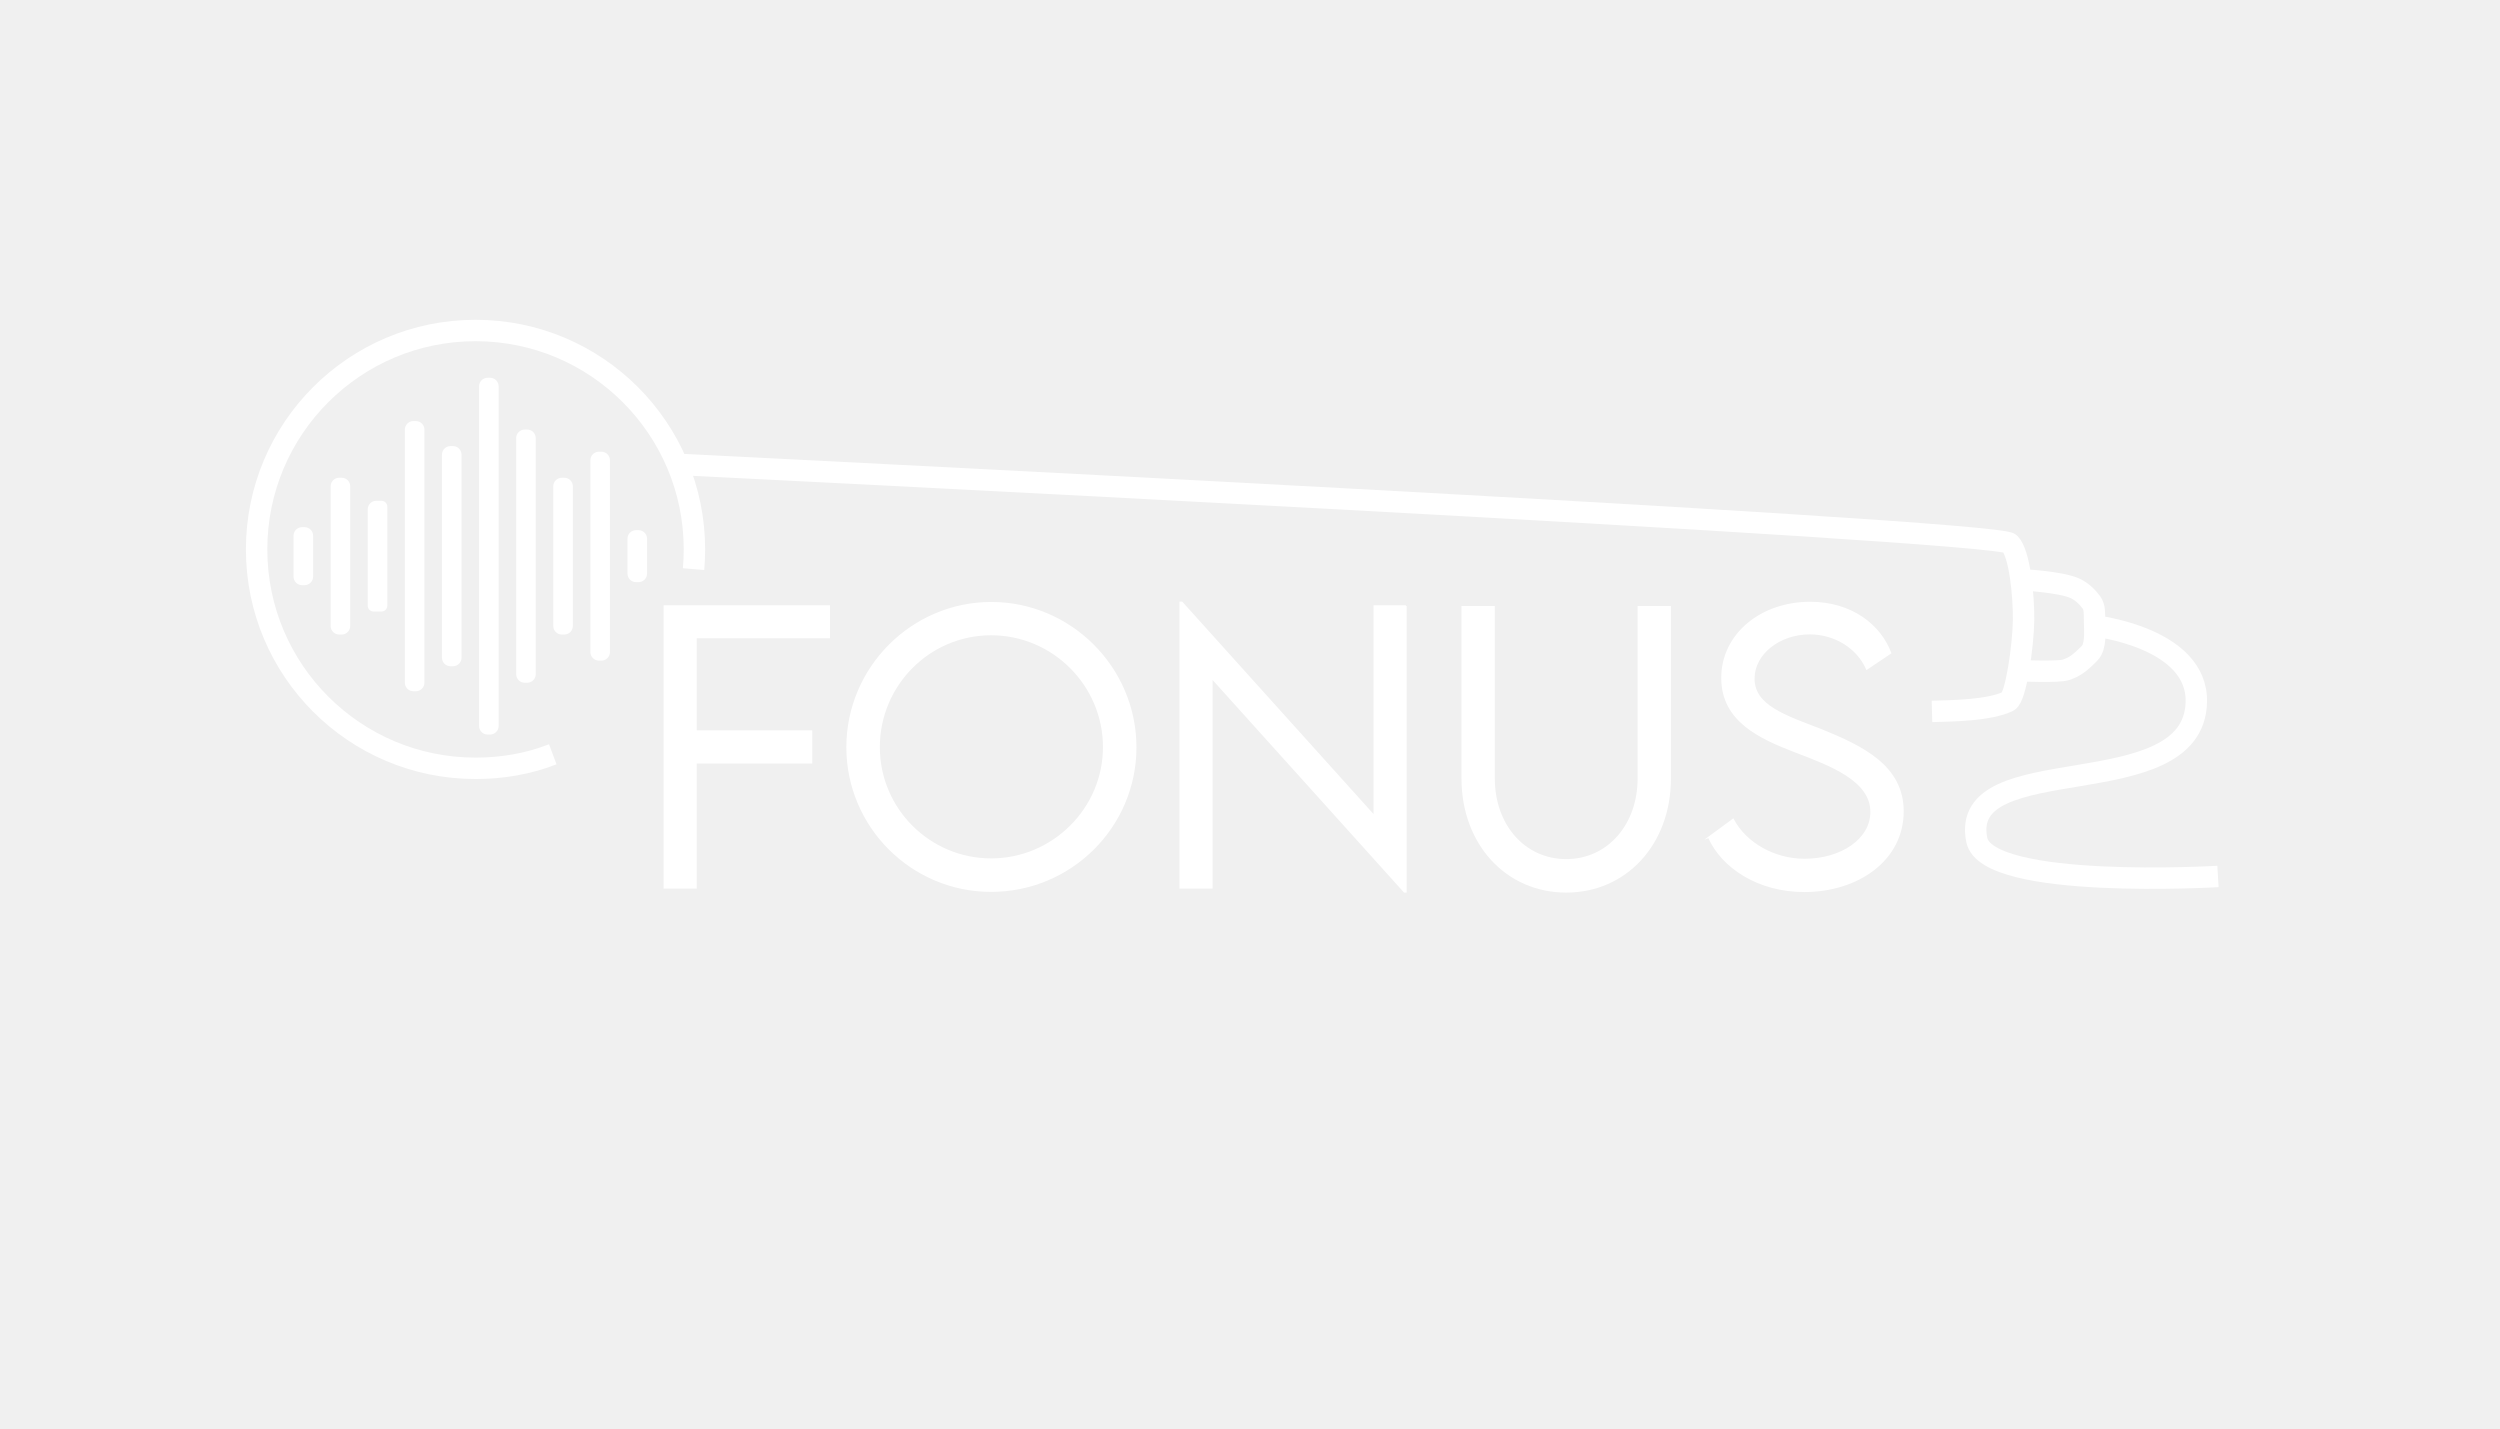
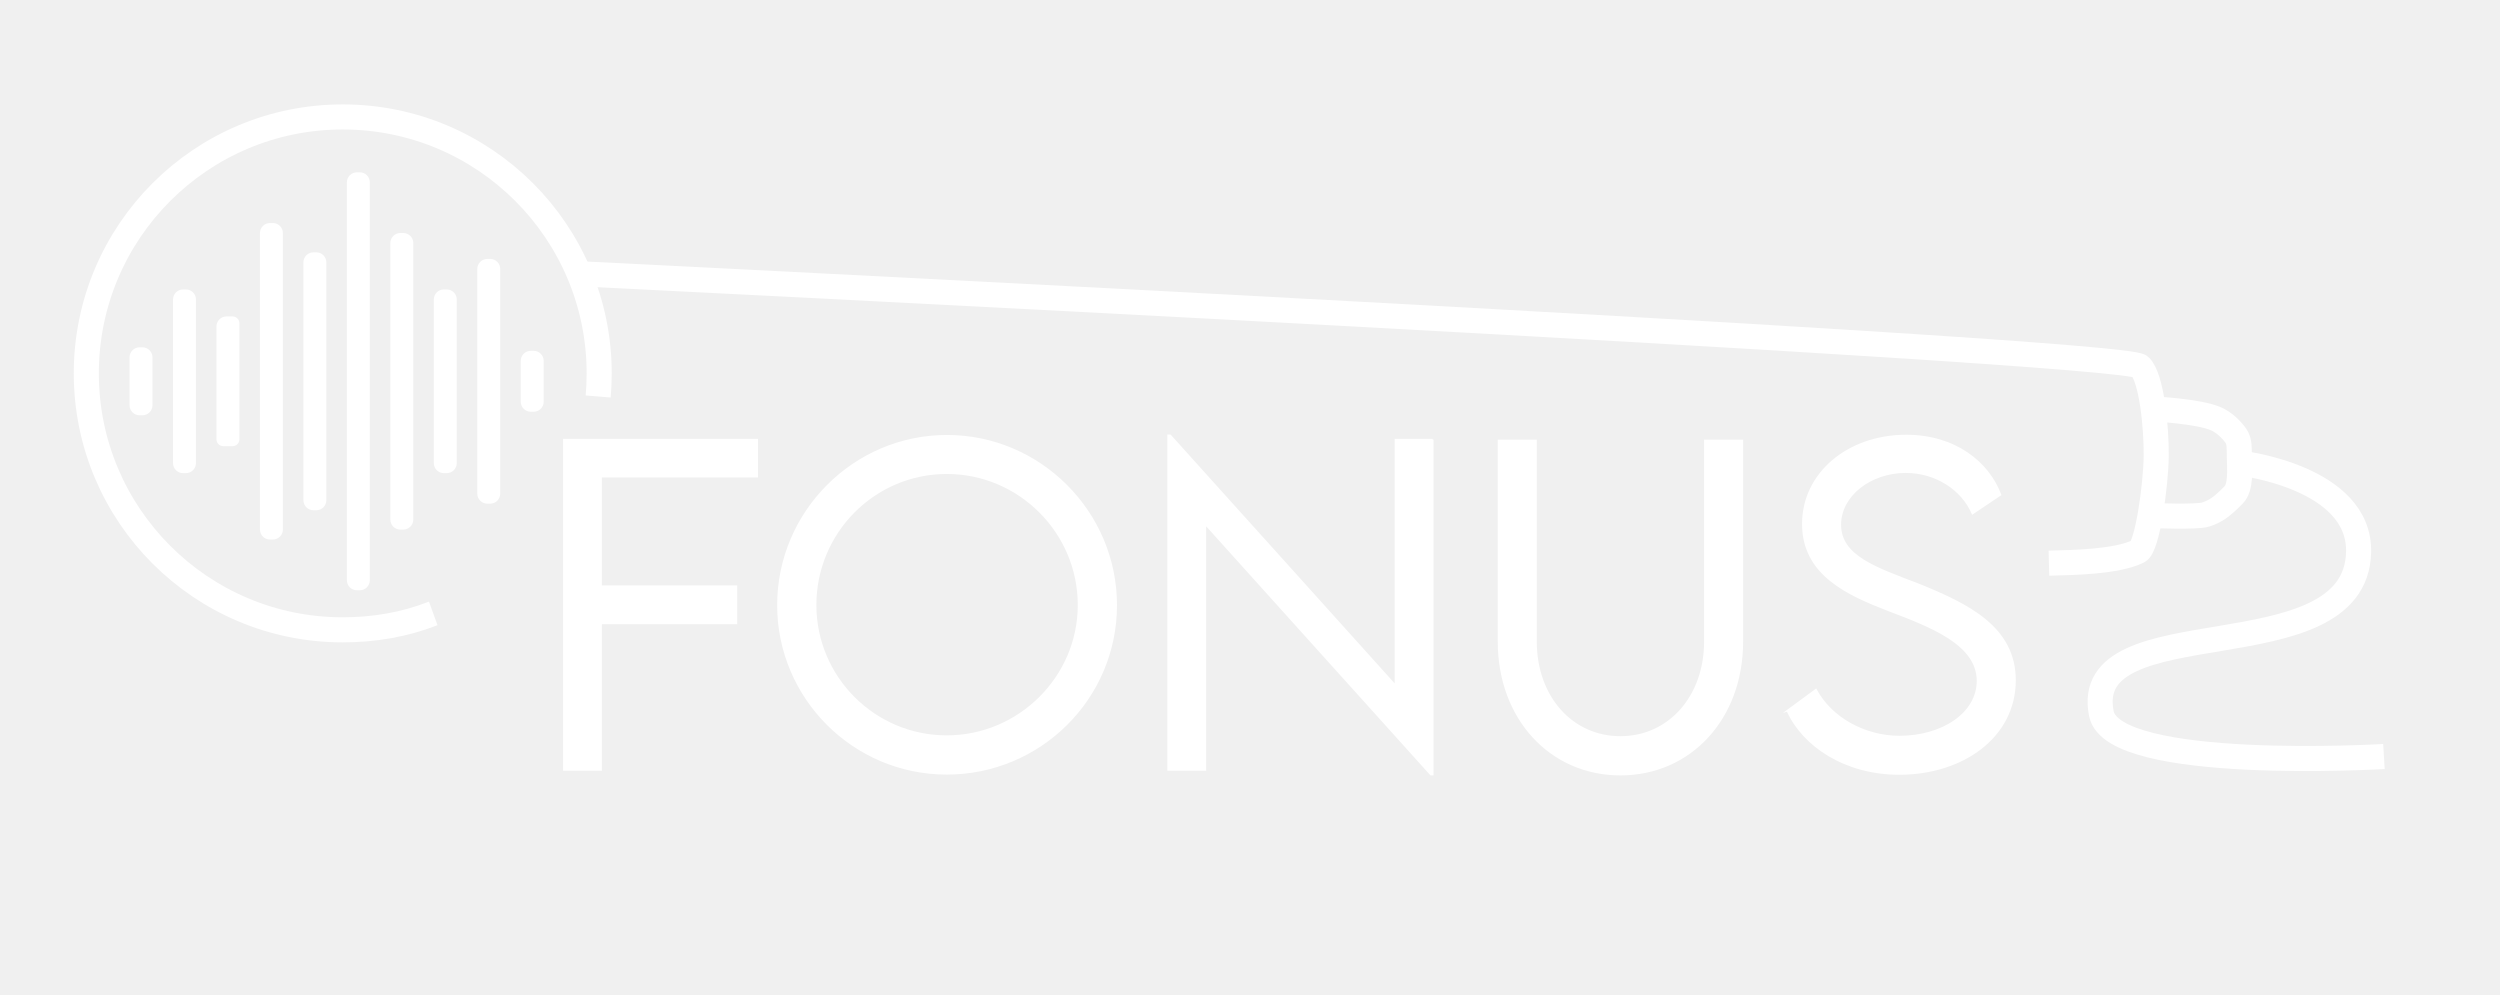
- <svg xmlns="http://www.w3.org/2000/svg" id="Layer_1" viewBox="0 0 1751.76 1001">
-   <path d="M487.71,446.72v65.55h80.93v22.22h-80.93v87.65h-22.22v-197.51h115.6v22.09h-93.38Z" fill="#fff" stroke="#fff" stroke-miterlimit="10" />
-   <path d="M593.54,523.62c0-55.79,45.53-101.32,101.07-101.32s101.2,45.53,101.2,101.32-45.53,100.83-101.32,100.83-100.95-45.41-100.95-100.83ZM773.35,523.5c0-43.33-35.4-78.86-78.86-78.86s-78.49,35.52-78.49,78.86,35.28,78.49,78.49,78.49,78.86-35.28,78.86-78.49Z" fill="#fff" stroke="#fff" stroke-miterlimit="10" />
-   <path d="M985.15,424.62v200.32h-1.1l-134.89-149.78v146.97h-22.22v-200.07h1.22l134.77,149.66v-147.09h22.22Z" fill="#fff" stroke="#fff" stroke-miterlimit="10" />
-   <path d="M1024.57,545.47v-120.36h22.34v120.24c0,33.08,21.48,57.13,50.54,57.13s50.54-24.17,50.54-57.13v-120.24h22.34v120.36c0,45.9-31.01,79.47-72.88,79.47s-72.88-33.57-72.88-79.47Z" fill="#fff" stroke="#fff" stroke-miterlimit="10" />
-   <path d="M1197.3,586.73l17.09-12.57c8.91,16.85,29.05,28.08,49.93,28.08,25.76,0,46.75-13.92,46.75-33.33,0-22.09-28.2-32.71-53.34-42.24-24.17-9.4-51.15-21.24-51.15-51.64s27.22-52.86,61.77-52.86c29.17,0,49.07,15.99,56.4,35.4l-16.72,11.23c-6.35-14.77-22.22-24.78-39.92-24.78-21.12,0-39.18,13.92-39.18,31.49,0,19.04,21.61,26,47,35.77,29.54,11.96,57.5,25.63,57.5,57.25,0,33.94-31.37,56.03-69.21,56.03-32.35,0-57.5-16.85-66.89-37.84Z" fill="#fff" stroke="#fff" stroke-miterlimit="10" />
-   <rect x="205.68" y="369.38" width="13.72" height="40.65" rx="6" ry="6" fill="#fff" />
-   <rect x="231.68" y="334.76" width="13.72" height="109.87" rx="6" ry="6" fill="#fff" />
-   <path d="M267.3,428.51h-5.53c-2.26,0-4.1-1.84-4.1-4.1v-67.51c0-3.31,2.69-6,6-6h3.62c2.26,0,4.1,1.84,4.1,4.1v69.41c0,2.26-1.84,4.1-4.1,4.1Z" fill="#fff" />
-   <rect x="283.68" y="295.04" width="13.72" height="189.32" rx="6" ry="6" fill="#fff" />
-   <rect x="309.68" y="312.57" width="13.72" height="154.27" rx="6" ry="6" fill="#fff" />
-   <rect x="335.68" y="264.7" width="13.72" height="250" rx="6" ry="6" fill="#fff" />
-   <rect x="361.68" y="300.99" width="13.72" height="177.41" rx="6" ry="6" fill="#fff" />
-   <rect x="387.68" y="334.76" width="13.72" height="109.87" rx="6" ry="6" fill="#fff" />
-   <rect x="413.68" y="316.51" width="13.72" height="146.39" rx="6" ry="6" fill="#fff" />
-   <rect x="439.68" y="371.48" width="13.72" height="36.44" rx="6" ry="6" fill="#fff" />
-   <path d="M485.98,398.79c.38-4.55.61-9.16.61-13.82,0-84.72-68.68-153.39-153.39-153.39s-153.39,68.68-153.39,153.39,68.68,153.39,153.39,153.39c18.75,0,36.81-3.13,53.33-9.53.27-.1.53-.21.8-.31" fill="none" stroke="#fff" stroke-miterlimit="10" stroke-width="15" />
-   <path d="M476.97,325.48s923.2,45.65,931.3,55.3c6.9,6.69,9.85,36.52,9.65,53.74-.2,17.22-5.25,54.22-10.78,56.9-13.01,6.31-38.33,6.68-53.4,7.07" fill="none" stroke="#fff" stroke-miterlimit="10" stroke-width="15" />
-   <path d="M1416.49,406.25s26.8,1.3,37.17,5.87c4.65,2.05,8.74,5.83,11.8,9.98,2.5,3.39,2.09,7.86,2.2,12.84.17,7.79,1.1,18.13-3.45,22.76-7.61,7.75-11.14,9.81-16.68,11.68-5.06,1.71-31.73.64-31.73.64" fill="none" stroke="#fff" stroke-miterlimit="10" stroke-width="15" />
-   <path d="M1467.68,438.56s72.4,8.1,71.3,53.4c-1.79,74.24-167.19,30.97-153.84,96.6,7.16,35.17,169,25.58,169,25.58" fill="none" stroke="#fff" stroke-miterlimit="10" stroke-width="15" />
+ <svg xmlns="http://www.w3.org/2000/svg" id="Layer_1" viewBox="0 0 1495.38 594.99">
+   <path d="M359.52,285.09v65.55h80.93v22.22h-80.93v87.65h-22.22v-197.51h115.6v22.09h-93.38Z" fill="#fff" stroke="#fff" stroke-miterlimit="10" />
+   <path d="M465.36,361.99c0-55.79,45.53-101.32,101.07-101.32s101.2,45.53,101.2,101.32-45.53,100.83-101.32,100.83-100.95-45.41-100.95-100.83ZM645.17,361.87c0-43.33-35.4-78.86-78.86-78.86s-78.49,35.52-78.49,78.86,35.28,78.49,78.49,78.49,78.86-35.28,78.86-78.49Z" fill="#fff" stroke="#fff" stroke-miterlimit="10" />
+   <path d="M856.96,262.99v200.32h-1.1l-134.89-149.78v146.97h-22.22v-200.07h1.22l134.77,149.66v-147.09h22.22Z" fill="#fff" stroke="#fff" stroke-miterlimit="10" />
+   <path d="M896.39,383.84v-120.36h22.34v120.24c0,33.08,21.48,57.13,50.54,57.13s50.54-24.17,50.54-57.13v-120.24h22.34v120.36c0,45.9-31.01,79.47-72.88,79.47s-72.88-33.57-72.88-79.47Z" fill="#fff" stroke="#fff" stroke-miterlimit="10" />
+   <path d="M1069.12,425.1l17.09-12.57c8.91,16.85,29.05,28.08,49.93,28.08,25.76,0,46.75-13.92,46.75-33.33,0-22.09-28.2-32.71-53.34-42.24-24.17-9.4-51.15-21.24-51.15-51.64s27.22-52.86,61.77-52.86c29.17,0,49.07,15.99,56.4,35.4l-16.72,11.23c-6.35-14.77-22.22-24.78-39.92-24.78-21.12,0-39.18,13.92-39.18,31.49,0,19.04,21.61,26,47,35.77,29.54,11.96,57.5,25.63,57.5,57.25,0,33.94-31.37,56.03-69.21,56.03-32.35,0-57.5-16.85-66.89-37.84Z" fill="#fff" stroke="#fff" stroke-miterlimit="10" />
+   <rect x="77.49" y="207.75" width="13.72" height="40.65" rx="6" ry="6" fill="#fff" />
+   <rect x="103.49" y="173.14" width="13.72" height="109.87" rx="6" ry="6" fill="#fff" />
+   <path d="M139.11,266.88h-5.53c-2.26,0-4.1-1.84-4.1-4.1v-67.51c0-3.31,2.69-6,6-6h3.62c2.26,0,4.1,1.84,4.1,4.1v69.41c0,2.26-1.84,4.1-4.1,4.1Z" fill="#fff" />
+   <rect x="155.49" y="133.41" width="13.72" height="189.32" rx="6" ry="6" fill="#fff" />
+   <rect x="181.49" y="150.94" width="13.72" height="154.27" rx="6" ry="6" fill="#fff" />
+   <rect x="207.49" y="103.07" width="13.72" height="250" rx="6" ry="6" fill="#fff" />
+   <rect x="233.49" y="139.37" width="13.72" height="177.41" rx="6" ry="6" fill="#fff" />
+   <rect x="259.49" y="173.14" width="13.72" height="109.87" rx="6" ry="6" fill="#fff" />
+   <rect x="285.49" y="154.88" width="13.72" height="146.39" rx="6" ry="6" fill="#fff" />
+   <rect x="311.49" y="209.85" width="13.72" height="36.44" rx="6" ry="6" fill="#fff" />
+   <path d="M357.79,237.16c.38-4.55.61-9.16.61-13.82,0-84.72-68.68-153.39-153.39-153.39S51.62,138.63,51.62,223.35s68.68,153.39,153.39,153.39c18.75,0,36.81-3.13,53.33-9.53.27-.1.53-.21.8-.31" fill="none" stroke="#fff" stroke-miterlimit="10" stroke-width="15" />
+   <path d="M348.79,163.85s923.2,45.65,931.3,55.3c6.9,6.69,9.85,36.52,9.65,53.74-.2,17.22-5.25,54.22-10.78,56.9-13.01,6.31-38.33,6.68-53.4,7.07" fill="none" stroke="#fff" stroke-miterlimit="10" stroke-width="15" />
+   <path d="M1288.3,244.63s26.8,1.3,37.17,5.87c4.65,2.05,8.74,5.83,11.8,9.98,2.5,3.39,2.09,7.86,2.2,12.84.17,7.79,1.1,18.13-3.45,22.76-7.61,7.75-11.14,9.81-16.68,11.68-5.06,1.71-31.73.64-31.73.64" fill="none" stroke="#fff" stroke-miterlimit="10" stroke-width="15" />
+   <path d="M1339.5,276.93s72.4,8.1,71.3,53.4c-1.79,74.24-167.19,30.97-153.84,96.6,7.16,35.17,169,25.58,169,25.58" fill="none" stroke="#fff" stroke-miterlimit="10" stroke-width="15" />
</svg>
